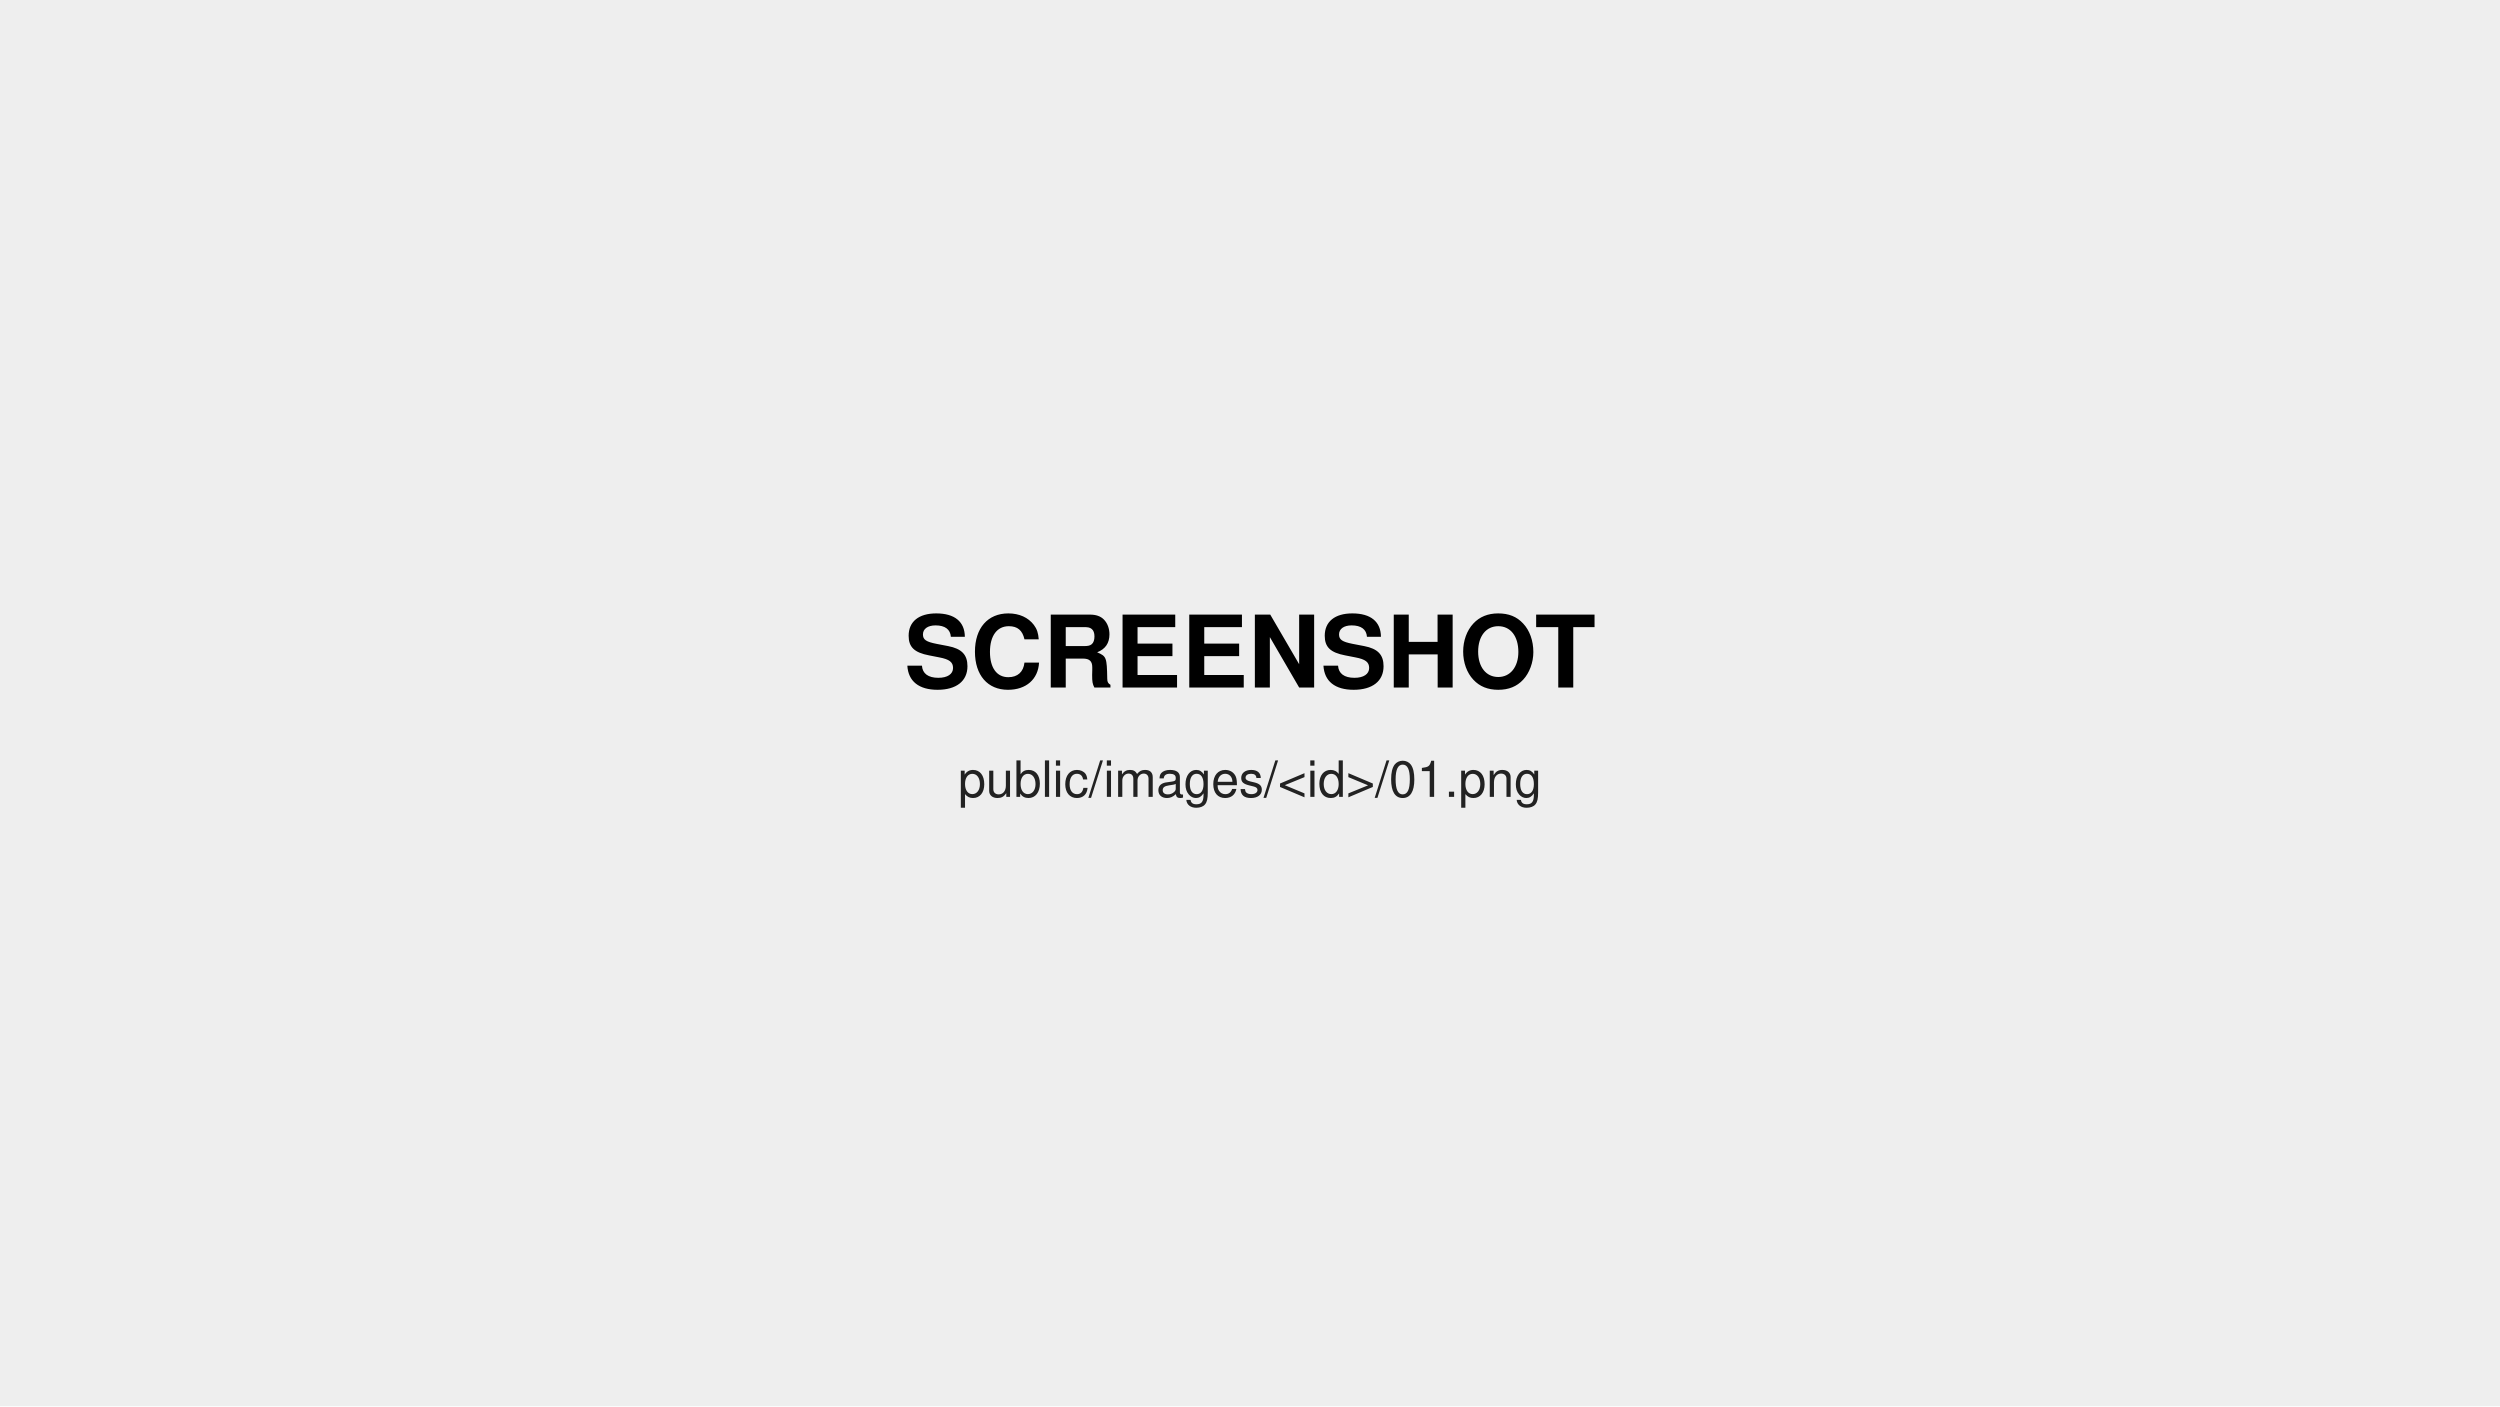
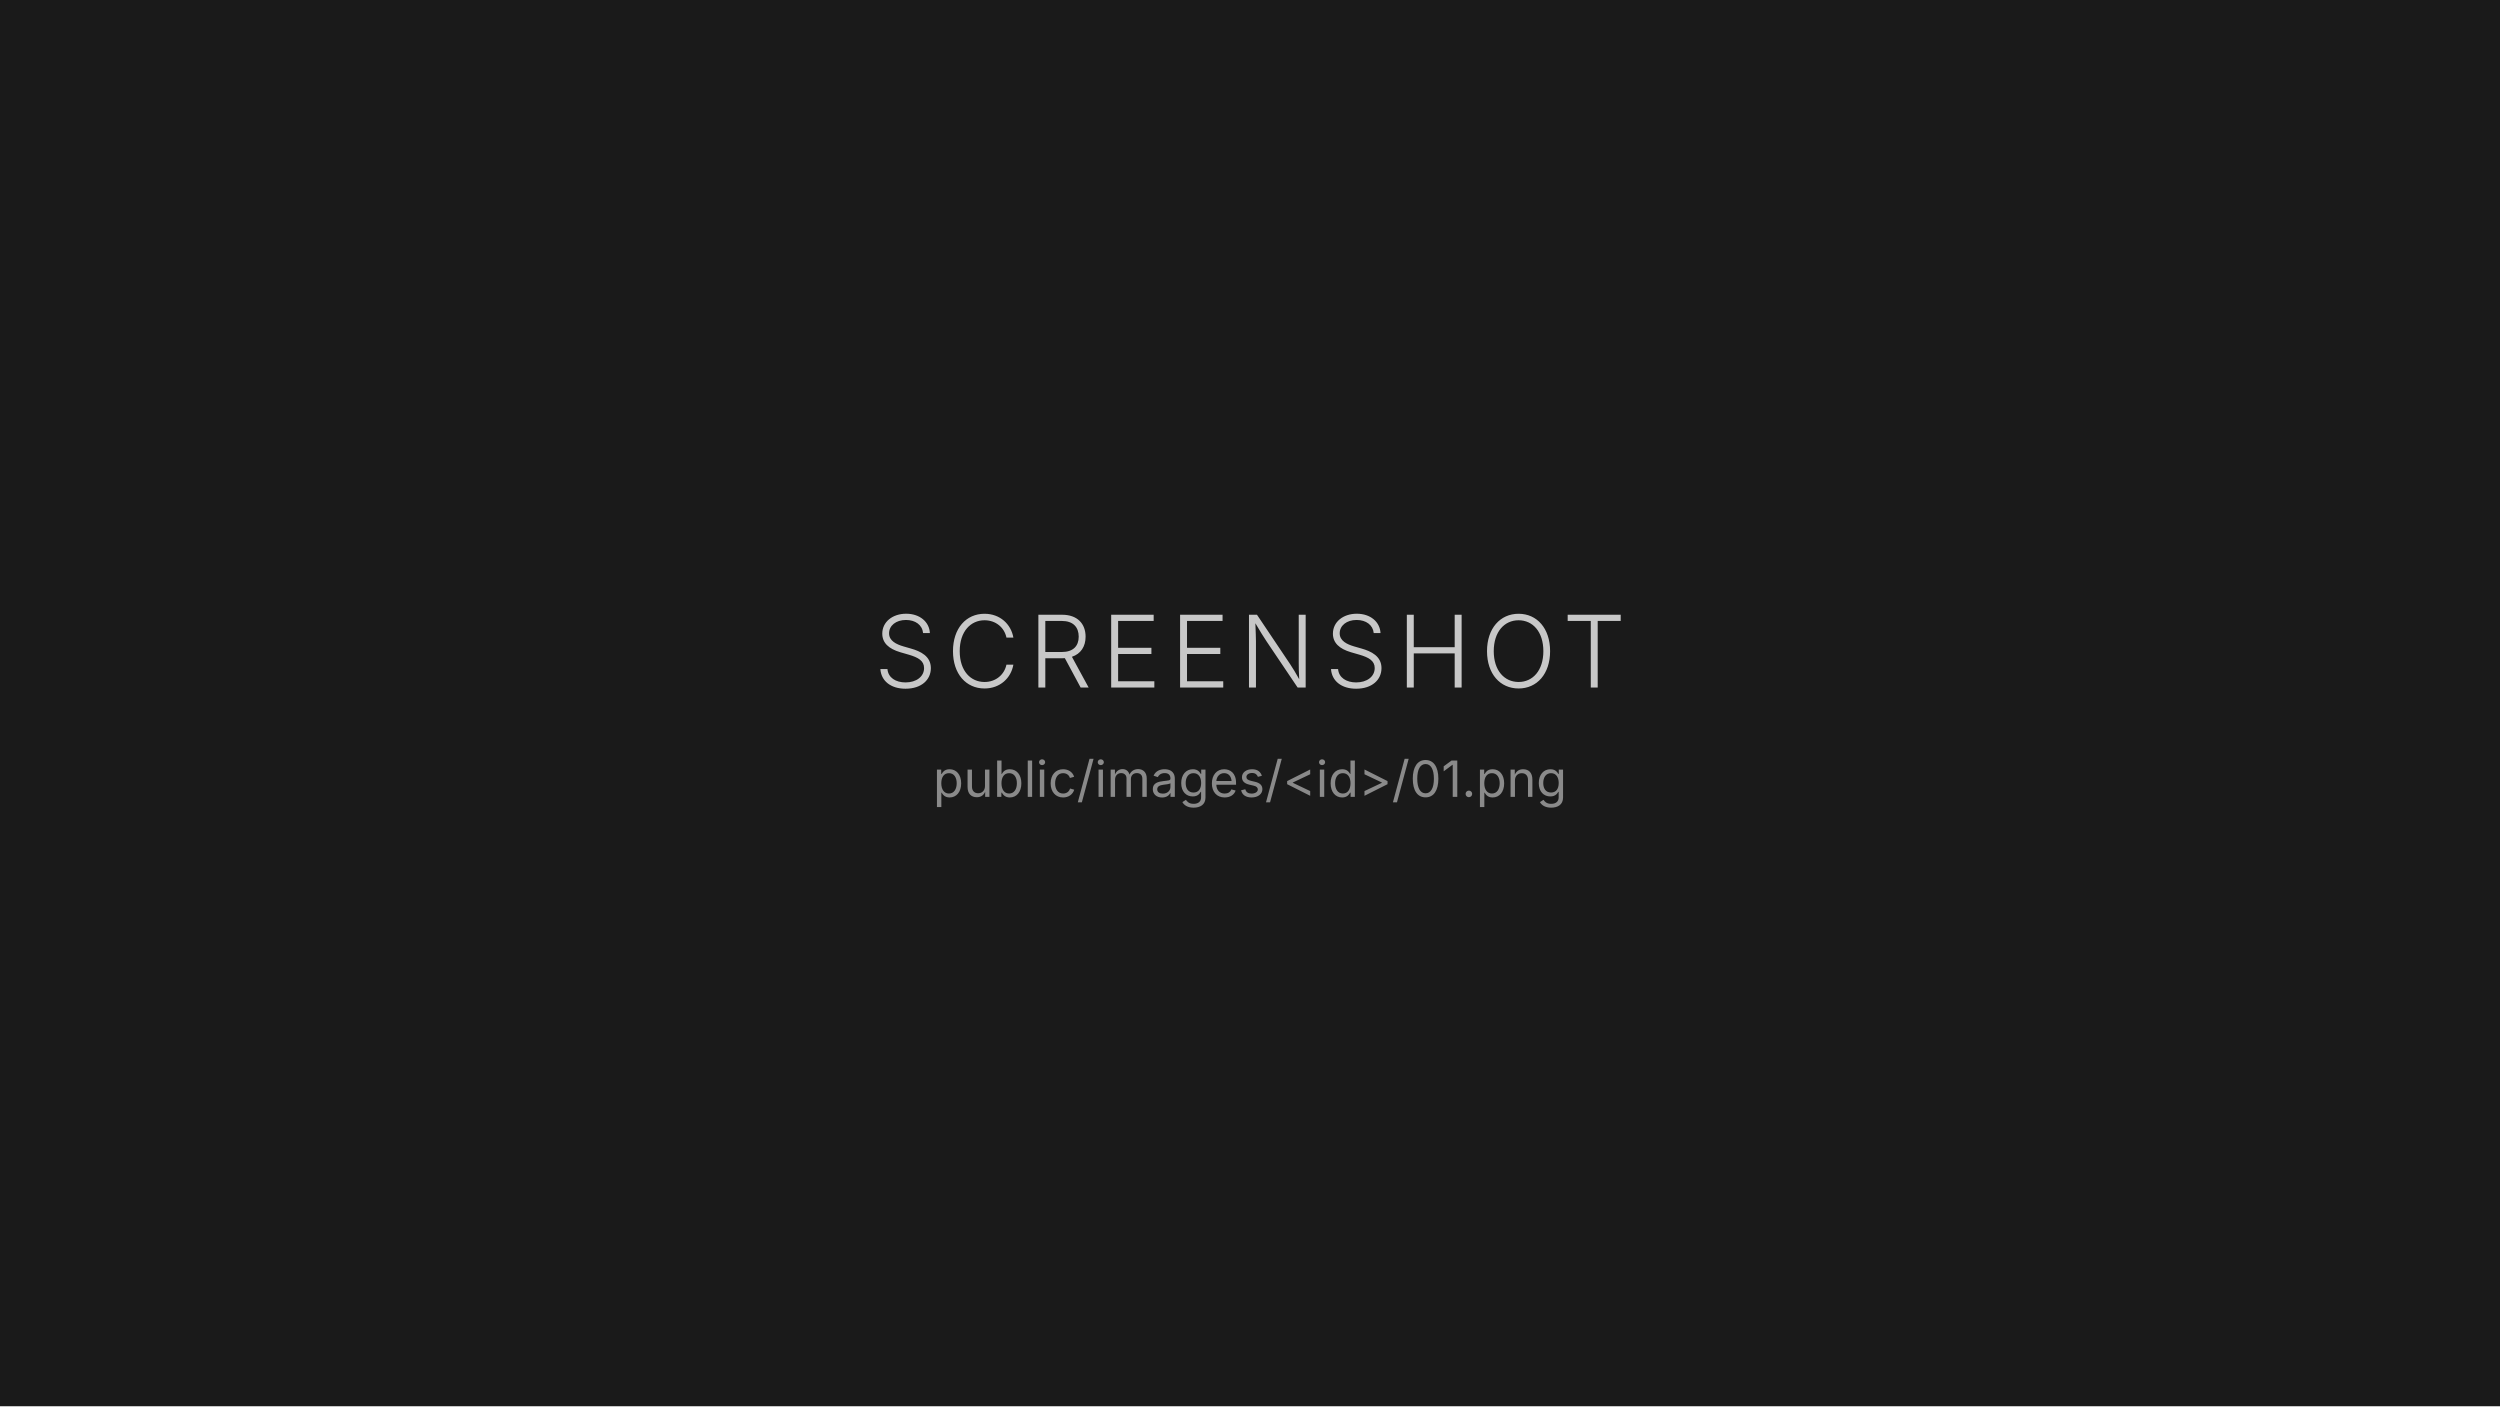
<svg xmlns="http://www.w3.org/2000/svg" viewBox="0 0 1600 900" width="1600" height="900">
-   <rect width="1600" height="900" fill="#eeeeee" />
-   <text x="800" y="440" fill="#000000" font-family="Helvetica Neue, Helvetica, Arial, sans-serif" font-weight="700" font-size="64" text-anchor="middle">SCREENSHOT</text>
-   <text x="800" y="510" fill="#222222" font-family="Helvetica Neue, Helvetica, Arial, sans-serif" font-size="32" text-anchor="middle">public/images/&lt;id&gt;/01.png</text>
+   <rect width="1600" height="900" fill="#1a1a1a" />
+   <text x="800" y="440" fill="#c8c8c8" font-family="Inter, Arial, sans-serif" font-weight="300" font-size="64" letter-spacing="6" text-anchor="middle">SCREENSHOT</text>
+   <text x="800" y="510" fill="#8a8a8a" font-family="Inter, Arial, sans-serif" font-size="32" text-anchor="middle">public/images/&lt;id&gt;/01.png</text>
</svg>
